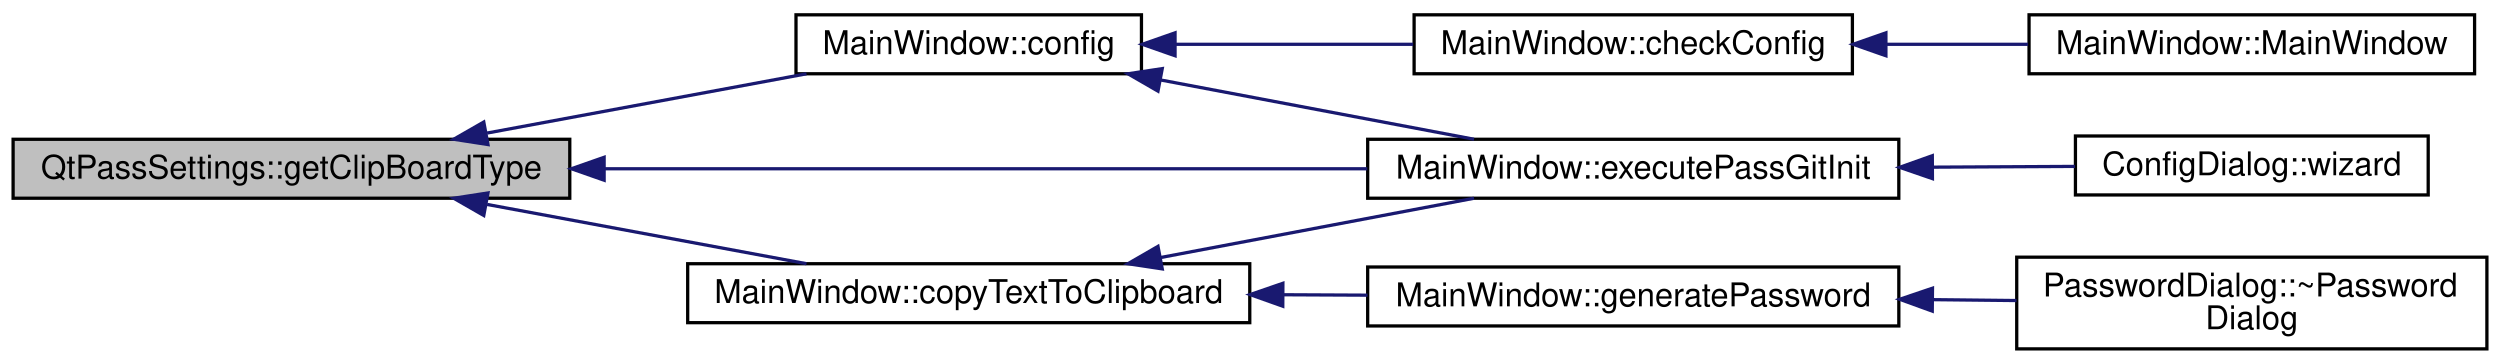
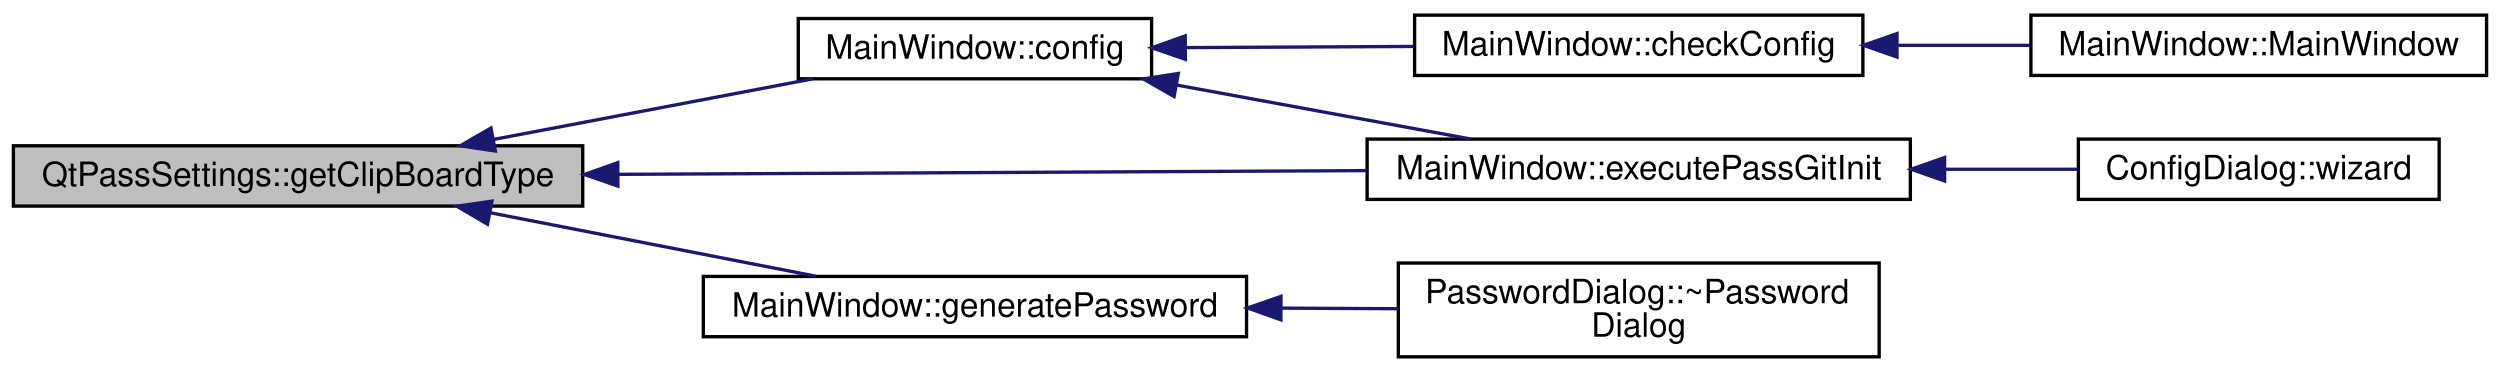
- <svg xmlns="http://www.w3.org/2000/svg" xmlns:xlink="http://www.w3.org/1999/xlink" width="763pt" height="111pt" viewBox="0.00 0.00 763.34 111.00">
+ <svg xmlns="http://www.w3.org/2000/svg" xmlns:xlink="http://www.w3.org/1999/xlink" width="746pt" height="111pt" viewBox="0.00 0.00 746.37 111.00">
  <g id="graph0" class="graph" transform="scale(1 1) rotate(0) translate(4 107)">
    <g id="node1" class="node">
-       <polygon fill="#bfbfbf" stroke="black" points="0,-46.5 0,-64.5 169.975,-64.5 169.975,-46.5 0,-46.5" />
-       <text text-anchor="middle" x="84.987" y="-52.5" font-family="Helvetica,sans-Serif" font-size="10.00">QtPassSettings::getClipBoardType</text>
+       <polygon fill="#bfbfbf" stroke="black" points="0,-45.5 0,-63.5 169.975,-63.5 169.975,-45.5 0,-45.5" />
+       <text text-anchor="middle" x="84.987" y="-51.5" font-family="Helvetica,sans-Serif" font-size="10.00">QtPassSettings::getClipBoardType</text>
    </g>
    <g id="node2" class="node">
      <g id="a_node2">
        <a xlink:href="class_main_window.html#aeb8091ab5531144b76c1fbb0d63deb56" target="_top" xlink:title="MainWindow::config pops up the configuration screen and handles all inter-window communication. ">
-           <polygon fill="none" stroke="black" points="239.046,-84.5 239.046,-102.5 344.528,-102.5 344.528,-84.5 239.046,-84.5" />
-           <text text-anchor="middle" x="291.787" y="-90.5" font-family="Helvetica,sans-Serif" font-size="10.00">MainWindow::config</text>
+           <polygon fill="none" stroke="black" points="234.324,-83.5 234.324,-101.5 339.807,-101.5 339.807,-83.5 234.324,-83.5" />
+           <text text-anchor="middle" x="287.065" y="-89.5" font-family="Helvetica,sans-Serif" font-size="10.00">MainWindow::config</text>
        </a>
      </g>
    </g>
    <g id="edge1" class="edge">
-       <path fill="none" stroke="midnightblue" d="M144.725,-66.399C175.612,-72.13 213.02,-79.071 242.246,-84.493" />
-       <polygon fill="midnightblue" stroke="midnightblue" points="144.993,-62.889 134.522,-64.505 143.716,-69.771 144.993,-62.889" />
+       <path fill="none" stroke="midnightblue" d="M143.371,-65.399C173.546,-71.13 210.092,-78.071 238.644,-83.493" />
+       <polygon fill="midnightblue" stroke="midnightblue" points="143.881,-61.933 133.403,-63.505 142.574,-68.81 143.881,-61.933" />
    </g>
    <g id="node5" class="node">
      <g id="a_node5">
        <a xlink:href="class_main_window.html#a4680b2cbcfd388683a98303f29c0f84f" target="_top" xlink:title="MainWindow::executePassGitInit git init wrapper. ">
-           <polygon fill="none" stroke="black" points="413.604,-46.5 413.604,-64.5 575.776,-64.5 575.776,-46.5 413.604,-46.5" />
-           <text text-anchor="middle" x="494.69" y="-52.5" font-family="Helvetica,sans-Serif" font-size="10.00">MainWindow::executePassGitInit</text>
+           <polygon fill="none" stroke="black" points="404.156,-47.5 404.156,-65.5 566.328,-65.5 566.328,-47.5 404.156,-47.5" />
+           <text text-anchor="middle" x="485.242" y="-53.5" font-family="Helvetica,sans-Serif" font-size="10.00">MainWindow::executePassGitInit</text>
        </a>
      </g>
    </g>
    <g id="edge6" class="edge">
-       <path fill="none" stroke="midnightblue" d="M180.693,-55.5C251.283,-55.5 346.637,-55.5 413.484,-55.5" />
-       <polygon fill="midnightblue" stroke="midnightblue" points="180.464,-52 170.464,-55.5 180.464,-59 180.464,-52" />
+       <path fill="none" stroke="midnightblue" d="M180.74,-54.976C248.785,-55.318 339.496,-55.773 403.979,-56.097" />
+       <polygon fill="midnightblue" stroke="midnightblue" points="180.464,-51.474 170.447,-54.924 180.429,-58.474 180.464,-51.474" />
    </g>
    <g id="node7" class="node">
      <g id="a_node7">
-         <a xlink:href="class_main_window.html#a5616dbee2eede4e879bc40fa7778ba7b" target="_top" xlink:title="MainWindow::copyTextToClipboard copies text to your clipboard. ">
-           <polygon fill="none" stroke="black" points="205.975,-8.5 205.975,-26.5 377.6,-26.5 377.6,-8.5 205.975,-8.5" />
-           <text text-anchor="middle" x="291.787" y="-14.5" font-family="Helvetica,sans-Serif" font-size="10.00">MainWindow::copyTextToClipboard</text>
+         <a xlink:href="class_main_window.html#a0b9416f68d223f4303ef6e2d8912905c" target="_top" xlink:title="MainWindow::generatePassword use either pwgen or internal password generator. ">
+           <polygon fill="none" stroke="black" points="205.975,-6.5 205.975,-24.5 368.156,-24.5 368.156,-6.5 205.975,-6.5" />
+           <text text-anchor="middle" x="287.065" y="-12.5" font-family="Helvetica,sans-Serif" font-size="10.00">MainWindow::generatePassword</text>
        </a>
      </g>
    </g>
    <g id="edge7" class="edge">
-       <path fill="none" stroke="midnightblue" d="M144.725,-44.601C175.612,-38.87 213.02,-31.929 242.246,-26.507" />
-       <polygon fill="midnightblue" stroke="midnightblue" points="143.716,-41.229 134.522,-46.495 144.993,-48.111 143.716,-41.229" />
+       <path fill="none" stroke="midnightblue" d="M142.509,-43.483C173.173,-37.505 210.611,-30.208 239.566,-24.564" />
+       <polygon fill="midnightblue" stroke="midnightblue" points="141.538,-40.106 132.392,-45.455 142.877,-46.977 141.538,-40.106" />
    </g>
    <g id="node3" class="node">
      <g id="a_node3">
        <a xlink:href="class_main_window.html#a23d2783cb61a373c4b0127970264290a" target="_top" xlink:title="MainWindow::checkConfig make sure we are ready to go as soon as possible. ">
-           <polygon fill="none" stroke="black" points="427.777,-84.5 427.777,-102.5 561.604,-102.5 561.604,-84.5 427.777,-84.5" />
-           <text text-anchor="middle" x="494.69" y="-90.5" font-family="Helvetica,sans-Serif" font-size="10.00">MainWindow::checkConfig</text>
+           <polygon fill="none" stroke="black" points="418.329,-84.5 418.329,-102.5 552.156,-102.5 552.156,-84.5 418.329,-84.5" />
+           <text text-anchor="middle" x="485.242" y="-90.5" font-family="Helvetica,sans-Serif" font-size="10.00">MainWindow::checkConfig</text>
        </a>
      </g>
    </g>
    <g id="edge2" class="edge">
-       <path fill="none" stroke="midnightblue" d="M354.79,-93.5C377.84,-93.5 404.071,-93.5 427.483,-93.5" />
-       <polygon fill="midnightblue" stroke="midnightblue" points="354.786,-90 344.786,-93.5 354.786,-97 354.786,-90" />
+       <path fill="none" stroke="midnightblue" d="M349.937,-92.815C371.613,-92.926 396.035,-93.05 418.051,-93.163" />
+       <polygon fill="midnightblue" stroke="midnightblue" points="349.883,-89.315 339.865,-92.764 349.847,-96.315 349.883,-89.315" />
    </g>
    <g id="edge4" class="edge">
-       <path fill="none" stroke="midnightblue" d="M350.408,-82.601C380.707,-76.87 417.403,-69.929 446.073,-64.507" />
-       <polygon fill="midnightblue" stroke="midnightblue" points="349.574,-79.197 340.398,-84.495 350.875,-86.075 349.574,-79.197" />
+       <path fill="none" stroke="midnightblue" d="M347.38,-81.615C375.371,-76.479 408.383,-70.421 434.971,-65.542" />
+       <polygon fill="midnightblue" stroke="midnightblue" points="346.52,-78.215 337.316,-83.462 347.783,-85.1 346.52,-78.215" />
    </g>
    <g id="node4" class="node">
      <g id="a_node4">
        <a xlink:href="class_main_window.html#a8b244be8b7b7db1b08de2a2acb9409db" target="_top" xlink:title="MainWindow::MainWindow handles all of the main functionality and also the main window. ">
-           <polygon fill="none" stroke="black" points="615.541,-84.5 615.541,-102.5 751.58,-102.5 751.58,-84.5 615.541,-84.5" />
-           <text text-anchor="middle" x="683.561" y="-90.5" font-family="Helvetica,sans-Serif" font-size="10.00">MainWindow::MainWindow</text>
+           <polygon fill="none" stroke="black" points="602.328,-84.5 602.328,-102.5 738.367,-102.5 738.367,-84.5 602.328,-84.5" />
+           <text text-anchor="middle" x="670.348" y="-90.5" font-family="Helvetica,sans-Serif" font-size="10.00">MainWindow::MainWindow</text>
        </a>
      </g>
    </g>
    <g id="edge3" class="edge">
-       <path fill="none" stroke="midnightblue" d="M572.125,-93.5C586.414,-93.5 601.252,-93.5 615.241,-93.5" />
-       <polygon fill="midnightblue" stroke="midnightblue" points="571.837,-90 561.837,-93.5 571.837,-97 571.837,-90" />
+       <path fill="none" stroke="midnightblue" d="M562.722,-93.5C575.798,-93.5 589.296,-93.5 602.108,-93.5" />
+       <polygon fill="midnightblue" stroke="midnightblue" points="562.347,-90 552.347,-93.5 562.347,-97 562.347,-90" />
    </g>
    <g id="node6" class="node">
      <g id="a_node6">
        <a xlink:href="class_config_dialog.html#ad5b80066591f19fdaaa06b7cb5ba7f15" target="_top" xlink:title="ConfigDialog::wizard first-time use wizard. ">
-           <polygon fill="none" stroke="black" points="629.706,-47.5 629.706,-65.5 737.415,-65.5 737.415,-47.5 629.706,-47.5" />
-           <text text-anchor="middle" x="683.561" y="-53.5" font-family="Helvetica,sans-Serif" font-size="10.00">ConfigDialog::wizard</text>
+           <polygon fill="none" stroke="black" points="616.493,-47.5 616.493,-65.5 724.202,-65.5 724.202,-47.5 616.493,-47.5" />
+           <text text-anchor="middle" x="670.348" y="-53.5" font-family="Helvetica,sans-Serif" font-size="10.00">ConfigDialog::wizard</text>
        </a>
      </g>
    </g>
    <g id="edge5" class="edge">
-       <path fill="none" stroke="midnightblue" d="M586.26,-55.985C601.092,-56.064 616.022,-56.144 629.55,-56.216" />
-       <polygon fill="midnightblue" stroke="midnightblue" points="586.043,-52.484 576.025,-55.93 586.006,-59.483 586.043,-52.484" />
-     </g>
-     <g id="edge8" class="edge">
-       <path fill="none" stroke="midnightblue" d="M350.408,-28.399C380.707,-34.13 417.403,-41.071 446.073,-46.493" />
-       <polygon fill="midnightblue" stroke="midnightblue" points="350.875,-24.925 340.398,-26.506 349.574,-31.803 350.875,-24.925" />
+       <path fill="none" stroke="midnightblue" d="M576.846,-56.5C590.336,-56.5 603.854,-56.5 616.227,-56.5" />
+       <polygon fill="midnightblue" stroke="midnightblue" points="576.555,-53 566.555,-56.5 576.555,-60 576.555,-53" />
    </g>
    <g id="node8" class="node">
      <g id="a_node8">
-         <a xlink:href="class_main_window.html#a0b9416f68d223f4303ef6e2d8912905c" target="_top" xlink:title="MainWindow::generatePassword use either pwgen or internal password generator. ">
-           <polygon fill="none" stroke="black" points="413.6,-7.5 413.6,-25.5 575.781,-25.5 575.781,-7.5 413.6,-7.5" />
-           <text text-anchor="middle" x="494.69" y="-13.5" font-family="Helvetica,sans-Serif" font-size="10.00">MainWindow::generatePassword</text>
+         <a xlink:href="class_password_dialog.html#aa123158c0085b910ecf3bfdc9dae9e97" target="_top" xlink:title="PasswordDialog::~PasswordDialog basic destructor. ">
+           <polygon fill="none" stroke="black" points="413.463,-0.5 413.463,-28.5 557.021,-28.5 557.021,-0.5 413.463,-0.5" />
+           <text text-anchor="start" x="421.463" y="-16.5" font-family="Helvetica,sans-Serif" font-size="10.00">PasswordDialog::~Password</text>
+           <text text-anchor="middle" x="485.242" y="-6.5" font-family="Helvetica,sans-Serif" font-size="10.00">Dialog</text>
        </a>
      </g>
    </g>
-     <g id="edge9" class="edge">
-       <path fill="none" stroke="midnightblue" d="M387.782,-17.027C396.407,-16.984 405.086,-16.941 413.564,-16.899" />
-       <polygon fill="midnightblue" stroke="midnightblue" points="387.679,-13.527 377.697,-17.077 387.714,-20.527 387.679,-13.527" />
-     </g>
-     <g id="node9" class="node">
-       <g id="a_node9">
-         <a xlink:href="class_password_dialog.html#aa123158c0085b910ecf3bfdc9dae9e97" target="_top" xlink:title="PasswordDialog::~PasswordDialog basic destructor. ">
-           <polygon fill="none" stroke="black" points="611.781,-0.5 611.781,-28.5 755.34,-28.5 755.34,-0.5 611.781,-0.5" />
-           <text text-anchor="start" x="619.781" y="-16.5" font-family="Helvetica,sans-Serif" font-size="10.00">PasswordDialog::~Password</text>
-           <text text-anchor="middle" x="683.561" y="-6.5" font-family="Helvetica,sans-Serif" font-size="10.00">Dialog</text>
-         </a>
-       </g>
-     </g>
-     <g id="edge10" class="edge">
-       <path fill="none" stroke="midnightblue" d="M586.091,-15.533C594.695,-15.44 603.333,-15.348 611.713,-15.258" />
-       <polygon fill="midnightblue" stroke="midnightblue" points="585.987,-12.033 576.025,-15.64 586.062,-19.033 585.987,-12.033" />
+     <g id="edge8" class="edge">
+       <path fill="none" stroke="midnightblue" d="M378.635,-15.038C390.316,-14.979 402.14,-14.918 413.438,-14.861" />
+       <polygon fill="midnightblue" stroke="midnightblue" points="378.406,-11.539 368.424,-15.09 378.442,-18.539 378.406,-11.539" />
    </g>
  </g>
</svg>
